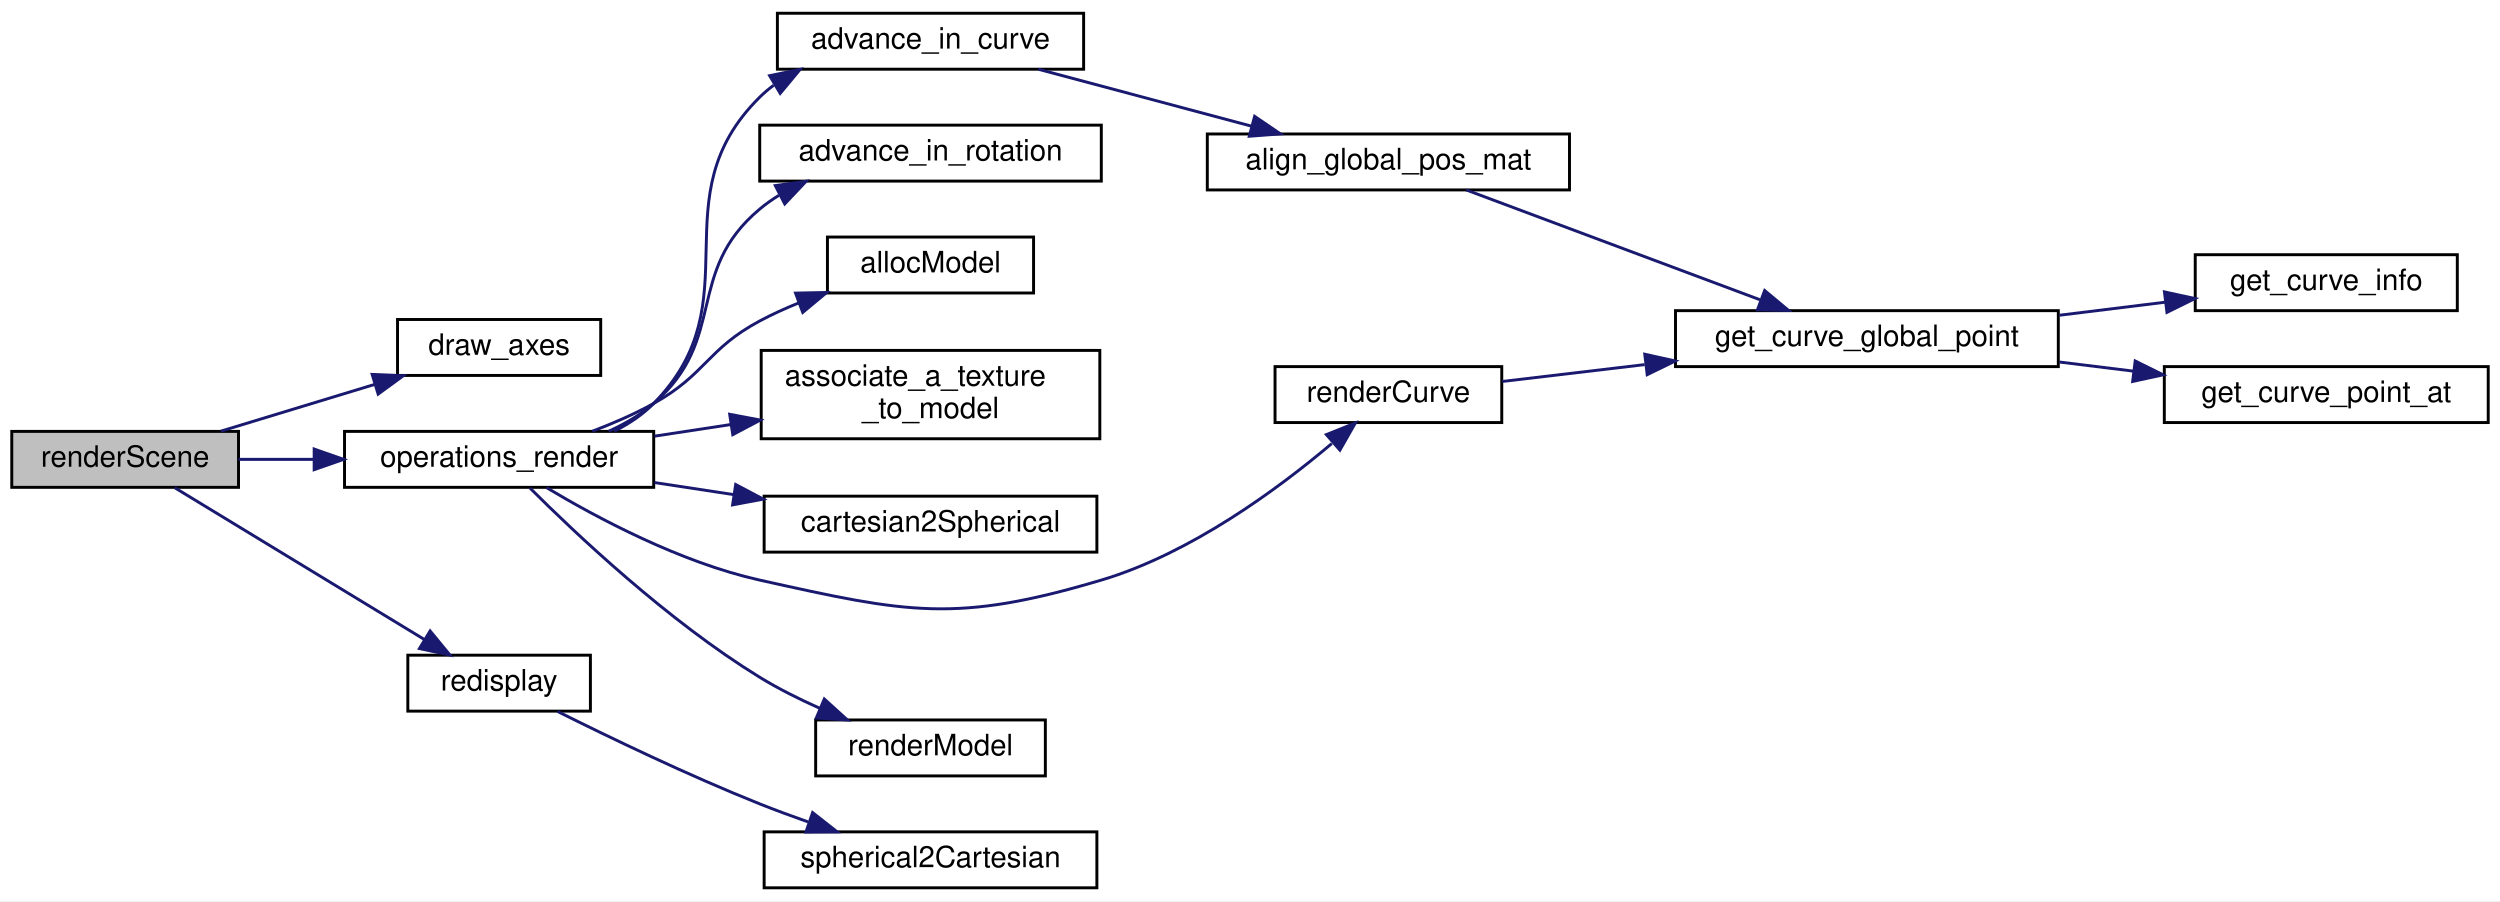
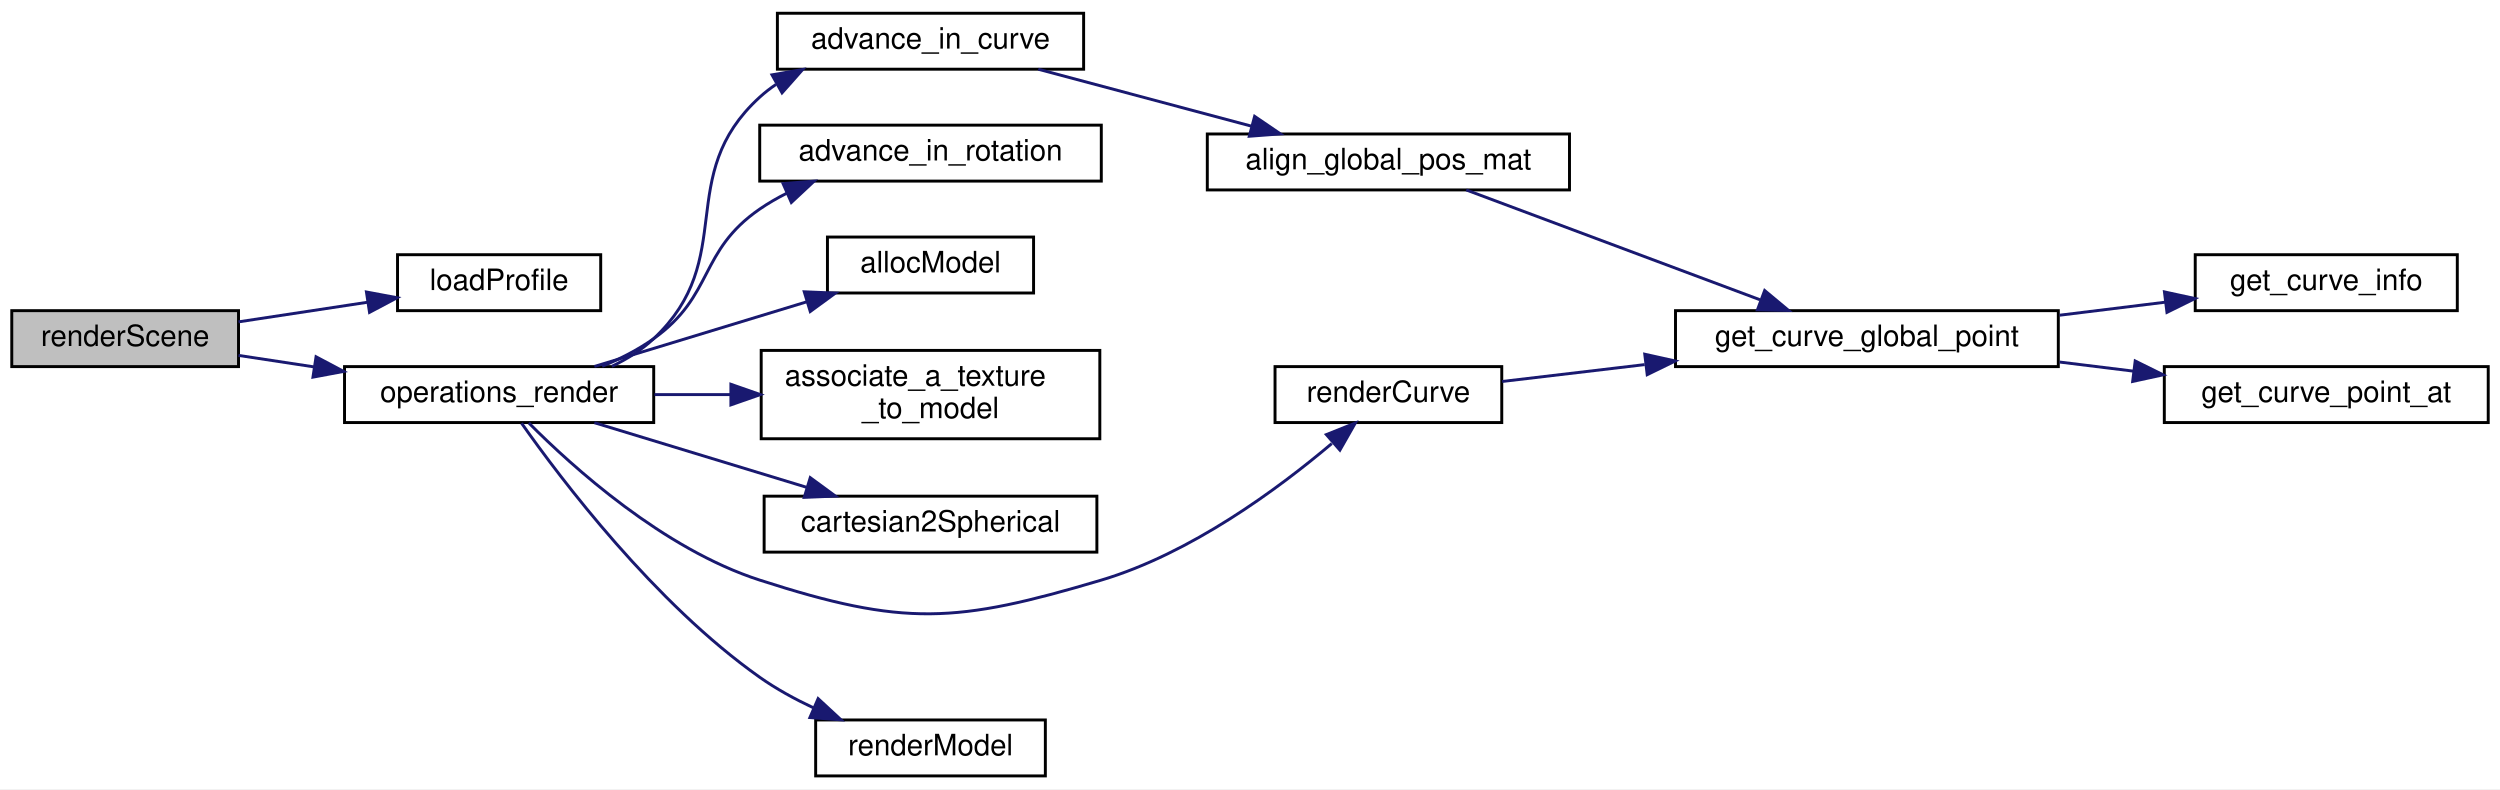
- <svg xmlns="http://www.w3.org/2000/svg" xmlns:xlink="http://www.w3.org/1999/xlink" width="849pt" height="306pt" viewBox="0.00 0.00 849.00 306.00">
-   <g id="graph0" class="graph" transform="scale(1 1) rotate(0) translate(4 302)">
-     <polygon fill="white" stroke="transparent" points="-4,4 -4,-302 845,-302 845,4 -4,4" />
+ <svg xmlns="http://www.w3.org/2000/svg" xmlns:xlink="http://www.w3.org/1999/xlink" width="849pt" height="268pt" viewBox="0.00 0.00 849.00 268.00">
+   <g id="graph0" class="graph" transform="scale(1 1) rotate(0) translate(4 264)">
+     <polygon fill="white" stroke="transparent" points="-4,4 -4,-264 845,-264 845,4 -4,4" />
    <g id="node1" class="node">
      <g id="a_node1">
        <a xlink:title=" ">
-           <polygon fill="#bfbfbf" stroke="black" points="0,-136.5 0,-155.5 77,-155.5 77,-136.5 0,-136.5" />
-           <text text-anchor="middle" x="38.5" y="-143.5" font-family="Helvetica,sans-Serif" font-size="10.00">renderScene</text>
+           <polygon fill="#bfbfbf" stroke="black" points="0,-139.5 0,-158.5 77,-158.5 77,-139.5 0,-139.5" />
+           <text text-anchor="middle" x="38.5" y="-146.5" font-family="Helvetica,sans-Serif" font-size="10.00">renderScene</text>
        </a>
      </g>
    </g>
    <g id="node2" class="node">
      <g id="a_node2">
-         <a xlink:href="engine_8cpp.html#a634dba686e70e7ff3f10c37d11f463da" target="_top" xlink:title=" ">
-           <polygon fill="white" stroke="black" points="131,-174.5 131,-193.5 200,-193.5 200,-174.5 131,-174.5" />
-           <text text-anchor="middle" x="165.5" y="-181.5" font-family="Helvetica,sans-Serif" font-size="10.00">draw_axes</text>
+         <a xlink:href="group__camera.html#ga4eec7d736381fd000f84ccb4f2d844da" target="_top" xlink:title=" ">
+           <polygon fill="white" stroke="black" points="131,-158.5 131,-177.5 200,-177.5 200,-158.5 131,-158.5" />
+           <text text-anchor="middle" x="165.5" y="-165.5" font-family="Helvetica,sans-Serif" font-size="10.00">loadProfile</text>
        </a>
      </g>
    </g>
    <g id="edge1" class="edge">
-       <path fill="none" stroke="midnightblue" d="M71.04,-155.59C86.88,-160.4 106.27,-166.3 123.28,-171.47" />
-       <polygon fill="midnightblue" stroke="midnightblue" points="122.38,-174.85 132.97,-174.41 124.42,-168.16 122.38,-174.85" />
+       <path fill="none" stroke="midnightblue" d="M77,-154.7C90.78,-156.79 106.49,-159.18 120.76,-161.35" />
+       <polygon fill="midnightblue" stroke="midnightblue" points="120.44,-164.84 130.85,-162.89 121.49,-157.92 120.44,-164.84" />
    </g>
    <g id="node3" class="node">
      <g id="a_node3">
        <a xlink:href="group___operations.html#ga8d5a19a3522cea1b4254684cf6515d13" target="_top" xlink:title=" ">
-           <polygon fill="white" stroke="black" points="113,-136.5 113,-155.5 218,-155.5 218,-136.5 113,-136.5" />
-           <text text-anchor="middle" x="165.5" y="-143.5" font-family="Helvetica,sans-Serif" font-size="10.00">operations_render</text>
+           <polygon fill="white" stroke="black" points="113,-120.5 113,-139.5 218,-139.5 218,-120.5 113,-120.5" />
+           <text text-anchor="middle" x="165.5" y="-127.5" font-family="Helvetica,sans-Serif" font-size="10.00">operations_render</text>
        </a>
      </g>
    </g>
    <g id="edge2" class="edge">
-       <path fill="none" stroke="midnightblue" d="M77,-146C85.07,-146 93.8,-146 102.51,-146" />
-       <polygon fill="midnightblue" stroke="midnightblue" points="102.69,-149.5 112.69,-146 102.69,-142.5 102.69,-149.5" />
-     </g>
-     <g id="node15" class="node">
-       <g id="a_node15">
-         <a xlink:href="group__engine.html#gab9813926390dc5773baf0b20dc2ea16e" target="_top" xlink:title=" ">
-           <polygon fill="white" stroke="black" points="134.5,-60.5 134.5,-79.5 196.5,-79.5 196.5,-60.5 134.5,-60.5" />
-           <text text-anchor="middle" x="165.5" y="-67.5" font-family="Helvetica,sans-Serif" font-size="10.00">redisplay</text>
-         </a>
-       </g>
-     </g>
-     <g id="edge15" class="edge">
-       <path fill="none" stroke="midnightblue" d="M55.33,-136.37C76.75,-123.35 115.14,-100.01 140.22,-84.76" />
-       <polygon fill="midnightblue" stroke="midnightblue" points="142.07,-87.73 148.8,-79.55 138.43,-81.75 142.07,-87.73" />
+       <path fill="none" stroke="midnightblue" d="M77,-143.3C85.16,-142.06 93.99,-140.72 102.79,-139.38" />
+       <polygon fill="midnightblue" stroke="midnightblue" points="103.33,-142.84 112.69,-137.87 102.28,-135.92 103.33,-142.84" />
    </g>
    <g id="node4" class="node">
      <g id="a_node4">
        <a xlink:href="curves_8cpp.html#a821c8cbf0a47b918c60a4912b733e6bd" target="_top" xlink:title=" ">
-           <polygon fill="white" stroke="black" points="260,-278.5 260,-297.5 364,-297.5 364,-278.5 260,-278.5" />
-           <text text-anchor="middle" x="312" y="-285.5" font-family="Helvetica,sans-Serif" font-size="10.00">advance_in_curve</text>
+           <polygon fill="white" stroke="black" points="260,-240.5 260,-259.5 364,-259.5 364,-240.5 260,-240.5" />
+           <text text-anchor="middle" x="312" y="-247.5" font-family="Helvetica,sans-Serif" font-size="10.00">advance_in_curve</text>
        </a>
      </g>
    </g>
    <g id="edge3" class="edge">
-       <path fill="none" stroke="midnightblue" d="M204.59,-155.56C209.54,-158.03 214.2,-161.12 218,-165 252.24,-199.93 219.22,-234.61 254,-269 255.47,-270.46 257.06,-271.8 258.74,-273.05" />
-       <polygon fill="midnightblue" stroke="midnightblue" points="257.36,-276.3 267.73,-278.44 260.96,-270.29 257.36,-276.3" />
+       <path fill="none" stroke="midnightblue" d="M203.78,-139.59C208.96,-142.06 213.91,-145.15 218,-149 246.98,-176.28 224.59,-204.18 254,-231 255.72,-232.57 257.58,-234.01 259.53,-235.33" />
+       <polygon fill="midnightblue" stroke="midnightblue" points="258.17,-238.58 268.6,-240.4 261.58,-232.47 258.17,-238.58" />
    </g>
    <g id="node9" class="node">
      <g id="a_node9">
        <a xlink:href="engine_8cpp.html#a072c434cfd125e58ac1cec9a5725688a" target="_top" xlink:title=" ">
-           <polygon fill="white" stroke="black" points="254,-240.5 254,-259.5 370,-259.5 370,-240.5 254,-240.5" />
-           <text text-anchor="middle" x="312" y="-247.5" font-family="Helvetica,sans-Serif" font-size="10.00">advance_in_rotation</text>
+           <polygon fill="white" stroke="black" points="254,-202.5 254,-221.5 370,-221.5 370,-202.5 254,-202.5" />
+           <text text-anchor="middle" x="312" y="-209.5" font-family="Helvetica,sans-Serif" font-size="10.00">advance_in_rotation</text>
        </a>
      </g>
    </g>
    <g id="edge8" class="edge">
-       <path fill="none" stroke="midnightblue" d="M202.7,-155.54C208.2,-158.03 213.53,-161.14 218,-165 243.29,-186.84 228.37,-209.56 254,-231 256.03,-232.7 258.22,-234.25 260.51,-235.66" />
-       <polygon fill="midnightblue" stroke="midnightblue" points="259.29,-238.97 269.78,-240.45 262.5,-232.75 259.29,-238.97" />
+       <path fill="none" stroke="midnightblue" d="M200.49,-139.6C206.62,-142.13 212.72,-145.24 218,-149 238.58,-163.67 233.2,-178.66 254,-193 256.88,-194.98 259.98,-196.77 263.2,-198.39" />
+       <polygon fill="midnightblue" stroke="midnightblue" points="261.92,-201.65 272.48,-202.48 264.74,-195.24 261.92,-201.65" />
    </g>
    <g id="node10" class="node">
      <g id="a_node10">
        <a xlink:href="group__model_engine.html#ga361bcac2814bb93f543d2c0f1b28b6d2" target="_top" xlink:title=" ">
-           <polygon fill="white" stroke="black" points="277,-202.5 277,-221.5 347,-221.5 347,-202.5 277,-202.5" />
-           <text text-anchor="middle" x="312" y="-209.5" font-family="Helvetica,sans-Serif" font-size="10.00">allocModel</text>
+           <polygon fill="white" stroke="black" points="277,-164.5 277,-183.5 347,-183.5 347,-164.5 277,-164.5" />
+           <text text-anchor="middle" x="312" y="-171.5" font-family="Helvetica,sans-Serif" font-size="10.00">allocModel</text>
        </a>
      </g>
    </g>
    <g id="edge9" class="edge">
-       <path fill="none" stroke="midnightblue" d="M197.15,-155.55C204.18,-158.21 211.5,-161.39 218,-165 235.72,-174.85 236.13,-183.44 254,-193 258.2,-195.25 262.73,-197.3 267.32,-199.16" />
-       <polygon fill="midnightblue" stroke="midnightblue" points="266.16,-202.46 276.75,-202.68 268.61,-195.9 266.16,-202.46" />
+       <path fill="none" stroke="midnightblue" d="M197.85,-139.55C218.97,-145.98 247.03,-154.52 269.92,-161.49" />
+       <polygon fill="midnightblue" stroke="midnightblue" points="269.12,-164.91 279.71,-164.47 271.16,-158.21 269.12,-164.91" />
    </g>
    <g id="node11" class="node">
      <g id="a_node11">
        <a xlink:href="group__model_engine.html#ga8c7329ae859a08eea53a77130ebe6018" target="_top" xlink:title=" ">
-           <polygon fill="white" stroke="black" points="254.5,-153 254.5,-183 369.5,-183 369.5,-153 254.5,-153" />
-           <text text-anchor="start" x="262.5" y="-171" font-family="Helvetica,sans-Serif" font-size="10.00">associate_a_texture</text>
-           <text text-anchor="middle" x="312" y="-160" font-family="Helvetica,sans-Serif" font-size="10.00">_to_model</text>
+           <polygon fill="white" stroke="black" points="254.5,-115 254.5,-145 369.5,-145 369.5,-115 254.5,-115" />
+           <text text-anchor="start" x="262.5" y="-133" font-family="Helvetica,sans-Serif" font-size="10.00">associate_a_texture</text>
+           <text text-anchor="middle" x="312" y="-122" font-family="Helvetica,sans-Serif" font-size="10.00">_to_model</text>
        </a>
      </g>
    </g>
    <g id="edge10" class="edge">
-       <path fill="none" stroke="midnightblue" d="M218.26,-153.88C226.64,-155.16 235.42,-156.49 244.1,-157.82" />
-       <polygon fill="midnightblue" stroke="midnightblue" points="243.8,-161.31 254.21,-159.35 244.85,-154.39 243.8,-161.31" />
+       <path fill="none" stroke="midnightblue" d="M218.26,-130C226.64,-130 235.42,-130 244.1,-130" />
+       <polygon fill="midnightblue" stroke="midnightblue" points="244.21,-133.5 254.21,-130 244.21,-126.5 244.21,-133.5" />
    </g>
    <g id="node12" class="node">
      <g id="a_node12">
-         <a xlink:href="group__spherical.html#gabd434f65cba3ee8011b8d3cdd1f25dca" target="_top" xlink:title=" ">
-           <polygon fill="white" stroke="black" points="255.5,-114.5 255.5,-133.5 368.5,-133.5 368.5,-114.5 255.5,-114.5" />
-           <text text-anchor="middle" x="312" y="-121.5" font-family="Helvetica,sans-Serif" font-size="10.00">cartesian2Spherical</text>
+         <a xlink:href="group__explorer_camera.html#gabd434f65cba3ee8011b8d3cdd1f25dca" target="_top" xlink:title=" ">
+           <polygon fill="white" stroke="black" points="255.5,-76.5 255.5,-95.5 368.5,-95.5 368.5,-76.5 255.5,-76.5" />
+           <text text-anchor="middle" x="312" y="-83.5" font-family="Helvetica,sans-Serif" font-size="10.00">cartesian2Spherical</text>
        </a>
      </g>
    </g>
    <g id="edge11" class="edge">
-       <path fill="none" stroke="midnightblue" d="M218.26,-138.12C226.97,-136.79 236.11,-135.4 245.12,-134.03" />
-       <polygon fill="midnightblue" stroke="midnightblue" points="245.84,-137.46 255.2,-132.5 244.79,-130.54 245.84,-137.46" />
+       <path fill="none" stroke="midnightblue" d="M197.85,-120.45C218.97,-114.02 247.03,-105.48 269.92,-98.51" />
+       <polygon fill="midnightblue" stroke="midnightblue" points="271.16,-101.79 279.71,-95.53 269.12,-95.09 271.16,-101.79" />
    </g>
    <g id="node13" class="node">
      <g id="a_node13">
        <a xlink:href="curves_8cpp.html#ad812fc50a0384335487e258a6f61714e" target="_top" xlink:title=" ">
-           <polygon fill="white" stroke="black" points="429,-158.5 429,-177.5 506,-177.5 506,-158.5 429,-158.5" />
-           <text text-anchor="middle" x="467.5" y="-165.5" font-family="Helvetica,sans-Serif" font-size="10.00">renderCurve</text>
+           <polygon fill="white" stroke="black" points="429,-120.5 429,-139.5 506,-139.5 506,-120.5 429,-120.5" />
+           <text text-anchor="middle" x="467.5" y="-127.5" font-family="Helvetica,sans-Serif" font-size="10.00">renderCurve</text>
        </a>
      </g>
    </g>
    <g id="edge12" class="edge">
-       <path fill="none" stroke="midnightblue" d="M181.57,-136.42C198.44,-126.31 226.98,-111.02 254,-105 304.32,-93.79 320.59,-90.3 370,-105 400.32,-114.02 430,-135.93 448.27,-151.37" />
-       <polygon fill="midnightblue" stroke="midnightblue" points="446.43,-154.41 456.27,-158.34 451.03,-149.14 446.43,-154.41" />
+       <path fill="none" stroke="midnightblue" d="M175.59,-120.36C190.36,-105.49 221.22,-77.57 254,-67 303.07,-51.17 320.59,-52.3 370,-67 400.32,-76.02 430,-97.93 448.27,-113.37" />
+       <polygon fill="midnightblue" stroke="midnightblue" points="446.43,-116.41 456.27,-120.34 451.03,-111.14 446.43,-116.41" />
    </g>
    <g id="node14" class="node">
      <g id="a_node14">
        <a xlink:href="group__model_engine.html#ga2907e4adf4f2bef2c8ce416cb8470997" target="_top" xlink:title=" ">
-           <polygon fill="white" stroke="black" points="273,-38.5 273,-57.5 351,-57.5 351,-38.5 273,-38.5" />
-           <text text-anchor="middle" x="312" y="-45.5" font-family="Helvetica,sans-Serif" font-size="10.00">renderModel</text>
+           <polygon fill="white" stroke="black" points="273,-0.5 273,-19.5 351,-19.5 351,-0.5 273,-0.5" />
+           <text text-anchor="middle" x="312" y="-7.5" font-family="Helvetica,sans-Serif" font-size="10.00">renderModel</text>
        </a>
      </g>
    </g>
    <g id="edge14" class="edge">
-       <path fill="none" stroke="midnightblue" d="M175.97,-136.27C191.25,-121 222.8,-91.14 254,-72 260.36,-68.1 267.46,-64.55 274.43,-61.45" />
-       <polygon fill="midnightblue" stroke="midnightblue" points="275.93,-64.62 283.78,-57.5 273.21,-58.17 275.93,-64.62" />
+       <path fill="none" stroke="midnightblue" d="M173.12,-120.28C186.44,-101.36 218.27,-59.24 254,-34 259.6,-30.05 265.95,-26.57 272.33,-23.58" />
+       <polygon fill="midnightblue" stroke="midnightblue" points="273.83,-26.75 281.61,-19.55 271.04,-20.32 273.83,-26.75" />
    </g>
    <g id="node5" class="node">
      <g id="a_node5">
        <a xlink:href="curves_8cpp.html#a98b26a4263f61db7149441a99a6d35b6" target="_top" xlink:title=" ">
-           <polygon fill="white" stroke="black" points="406,-237.5 406,-256.5 529,-256.5 529,-237.5 406,-237.5" />
-           <text text-anchor="middle" x="467.5" y="-244.5" font-family="Helvetica,sans-Serif" font-size="10.00">align_global_pos_mat</text>
+           <polygon fill="white" stroke="black" points="406,-199.5 406,-218.5 529,-218.5 529,-199.5 406,-199.5" />
+           <text text-anchor="middle" x="467.5" y="-206.5" font-family="Helvetica,sans-Serif" font-size="10.00">align_global_pos_mat</text>
        </a>
      </g>
    </g>
    <g id="edge4" class="edge">
-       <path fill="none" stroke="midnightblue" d="M348.6,-278.49C370.13,-272.74 397.78,-265.35 420.9,-259.18" />
-       <polygon fill="midnightblue" stroke="midnightblue" points="422.07,-262.49 430.83,-256.53 420.26,-255.73 422.07,-262.49" />
+       <path fill="none" stroke="midnightblue" d="M348.6,-240.49C370.13,-234.74 397.78,-227.35 420.9,-221.18" />
+       <polygon fill="midnightblue" stroke="midnightblue" points="422.07,-224.49 430.83,-218.53 420.26,-217.73 422.07,-224.49" />
    </g>
    <g id="node6" class="node">
      <g id="a_node6">
        <a xlink:href="curves_8cpp.html#abe9fa1f2a311f275f92f5b46fb2f8490" target="_top" xlink:title=" ">
-           <polygon fill="white" stroke="black" points="565,-177.5 565,-196.5 695,-196.5 695,-177.5 565,-177.5" />
-           <text text-anchor="middle" x="630" y="-184.5" font-family="Helvetica,sans-Serif" font-size="10.00">get_curve_global_point</text>
+           <polygon fill="white" stroke="black" points="565,-139.5 565,-158.5 695,-158.5 695,-139.5 565,-139.5" />
+           <text text-anchor="middle" x="630" y="-146.5" font-family="Helvetica,sans-Serif" font-size="10.00">get_curve_global_point</text>
        </a>
      </g>
    </g>
    <g id="edge5" class="edge">
-       <path fill="none" stroke="midnightblue" d="M493.93,-237.49C520.85,-227.43 563.54,-211.47 593.71,-200.19" />
-       <polygon fill="midnightblue" stroke="midnightblue" points="595.28,-203.34 603.42,-196.56 592.83,-196.79 595.28,-203.34" />
+       <path fill="none" stroke="midnightblue" d="M493.93,-199.49C520.85,-189.43 563.54,-173.47 593.71,-162.19" />
+       <polygon fill="midnightblue" stroke="midnightblue" points="595.28,-165.34 603.42,-158.56 592.83,-158.79 595.28,-165.34" />
    </g>
    <g id="node7" class="node">
      <g id="a_node7">
        <a xlink:href="curves_8cpp.html#afa648d7de8c941b50b26f02755a955b9" target="_top" xlink:title=" ">
-           <polygon fill="white" stroke="black" points="741.5,-196.5 741.5,-215.5 830.5,-215.5 830.5,-196.5 741.5,-196.5" />
-           <text text-anchor="middle" x="786" y="-203.5" font-family="Helvetica,sans-Serif" font-size="10.00">get_curve_info</text>
+           <polygon fill="white" stroke="black" points="741.5,-158.5 741.5,-177.5 830.5,-177.5 830.5,-158.5 741.5,-158.5" />
+           <text text-anchor="middle" x="786" y="-165.5" font-family="Helvetica,sans-Serif" font-size="10.00">get_curve_info</text>
        </a>
      </g>
    </g>
    <g id="edge6" class="edge">
-       <path fill="none" stroke="midnightblue" d="M695.42,-194.95C707.4,-196.43 719.8,-197.96 731.42,-199.39" />
-       <polygon fill="midnightblue" stroke="midnightblue" points="731.04,-202.87 741.4,-200.62 731.9,-195.92 731.04,-202.87" />
+       <path fill="none" stroke="midnightblue" d="M695.42,-156.95C707.4,-158.43 719.8,-159.96 731.42,-161.39" />
+       <polygon fill="midnightblue" stroke="midnightblue" points="731.04,-164.87 741.4,-162.62 731.9,-157.92 731.04,-164.87" />
    </g>
    <g id="node8" class="node">
      <g id="a_node8">
        <a xlink:href="curves_8cpp.html#a6d6def6a76701b08284cba58066e3382" target="_top" xlink:title=" ">
-           <polygon fill="white" stroke="black" points="731,-158.5 731,-177.5 841,-177.5 841,-158.5 731,-158.5" />
-           <text text-anchor="middle" x="786" y="-165.5" font-family="Helvetica,sans-Serif" font-size="10.00">get_curve_point_at</text>
+           <polygon fill="white" stroke="black" points="731,-120.5 731,-139.5 841,-139.5 841,-120.5 731,-120.5" />
+           <text text-anchor="middle" x="786" y="-127.5" font-family="Helvetica,sans-Serif" font-size="10.00">get_curve_point_at</text>
        </a>
      </g>
    </g>
    <g id="edge7" class="edge">
-       <path fill="none" stroke="midnightblue" d="M695.42,-179.05C703.74,-178.03 712.26,-176.97 720.58,-175.95" />
-       <polygon fill="midnightblue" stroke="midnightblue" points="721.11,-179.41 730.6,-174.71 720.25,-172.46 721.11,-179.41" />
+       <path fill="none" stroke="midnightblue" d="M695.42,-141.05C703.74,-140.03 712.26,-138.97 720.58,-137.95" />
+       <polygon fill="midnightblue" stroke="midnightblue" points="721.11,-141.41 730.6,-136.71 720.25,-134.46 721.11,-141.41" />
    </g>
    <g id="edge13" class="edge">
-       <path fill="none" stroke="midnightblue" d="M506.13,-172.45C520.63,-174.17 537.75,-176.2 554.53,-178.18" />
-       <polygon fill="midnightblue" stroke="midnightblue" points="554.56,-181.71 564.91,-179.41 555.39,-174.76 554.56,-181.71" />
-     </g>
-     <g id="node16" class="node">
-       <g id="a_node16">
-         <a xlink:href="group__spherical.html#gaeac535a2aaeb6b1c8c4d1169bbc3cab1" target="_top" xlink:title=" ">
-           <polygon fill="white" stroke="black" points="255.5,-0.5 255.5,-19.5 368.5,-19.5 368.5,-0.5 255.5,-0.5" />
-           <text text-anchor="middle" x="312" y="-7.5" font-family="Helvetica,sans-Serif" font-size="10.00">spherical2Cartesian</text>
-         </a>
-       </g>
-     </g>
-     <g id="edge16" class="edge">
-       <path fill="none" stroke="midnightblue" d="M185.34,-60.39C202.87,-51.64 229.85,-38.64 254,-29 259.27,-26.9 264.87,-24.83 270.42,-22.88" />
-       <polygon fill="midnightblue" stroke="midnightblue" points="271.96,-26.05 280.29,-19.51 269.7,-19.43 271.96,-26.05" />
+       <path fill="none" stroke="midnightblue" d="M506.13,-134.45C520.63,-136.17 537.75,-138.2 554.53,-140.18" />
+       <polygon fill="midnightblue" stroke="midnightblue" points="554.56,-143.71 564.91,-141.41 555.39,-136.76 554.56,-143.71" />
    </g>
  </g>
</svg>
